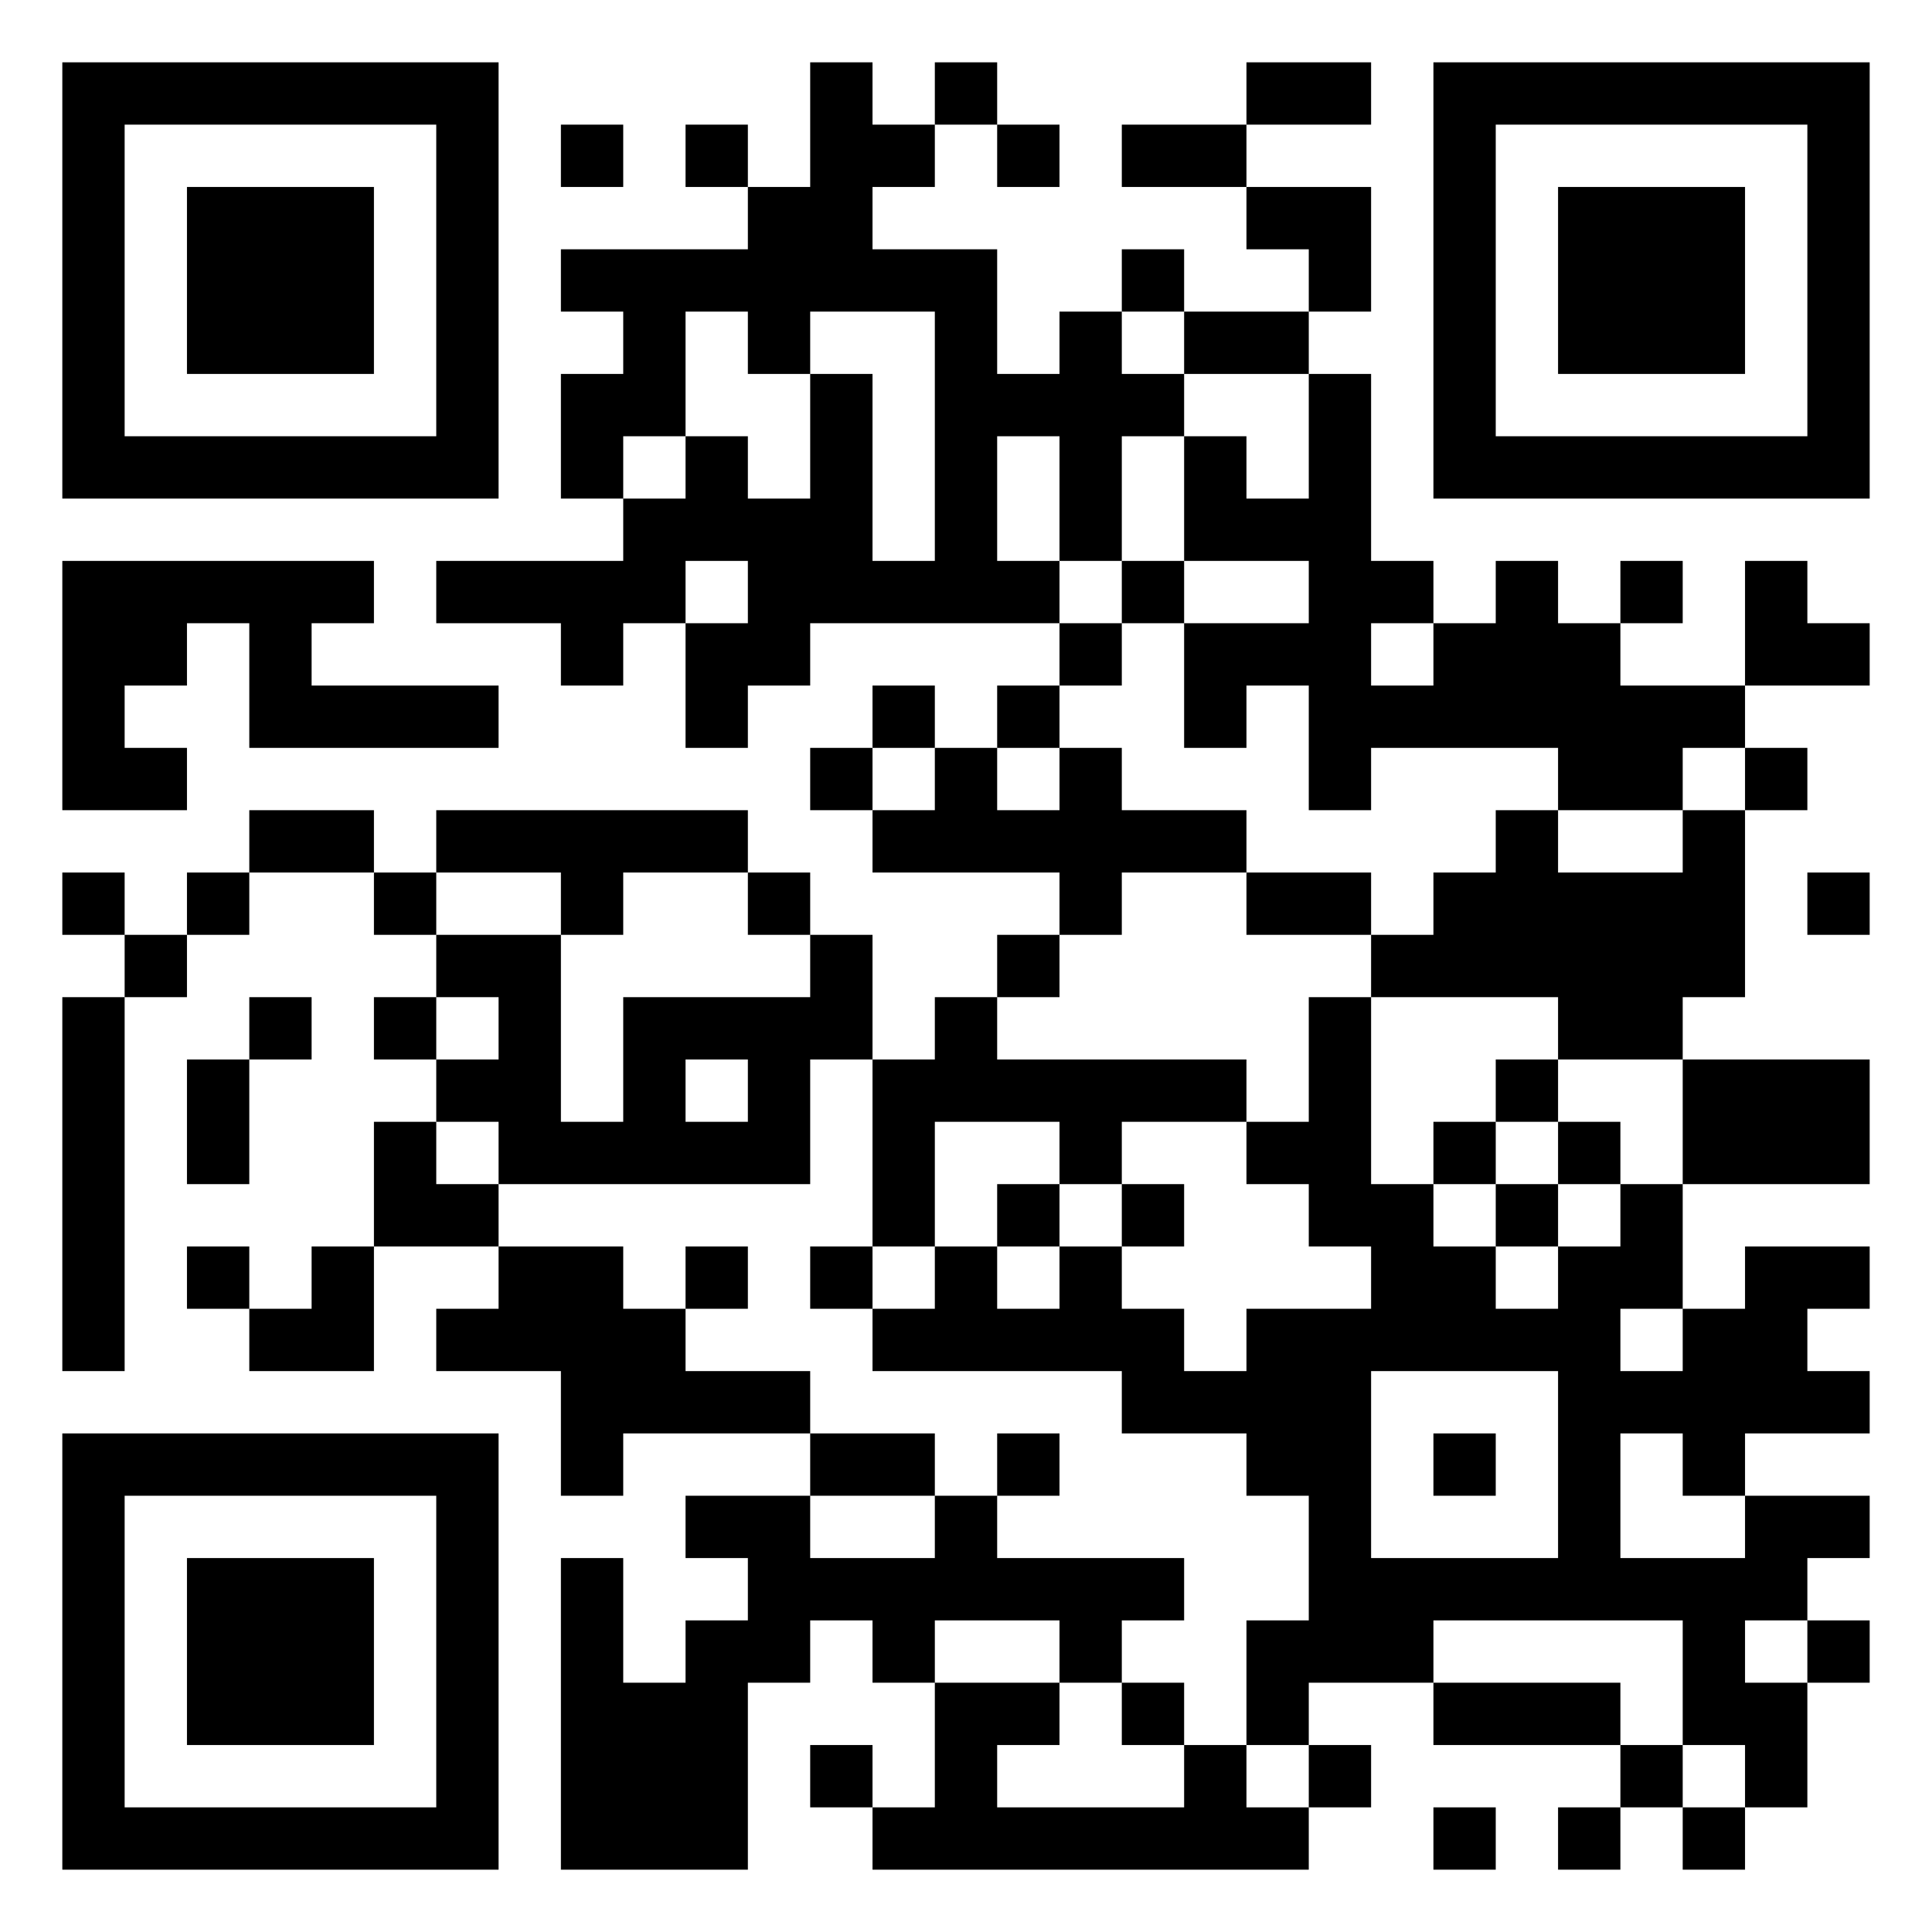
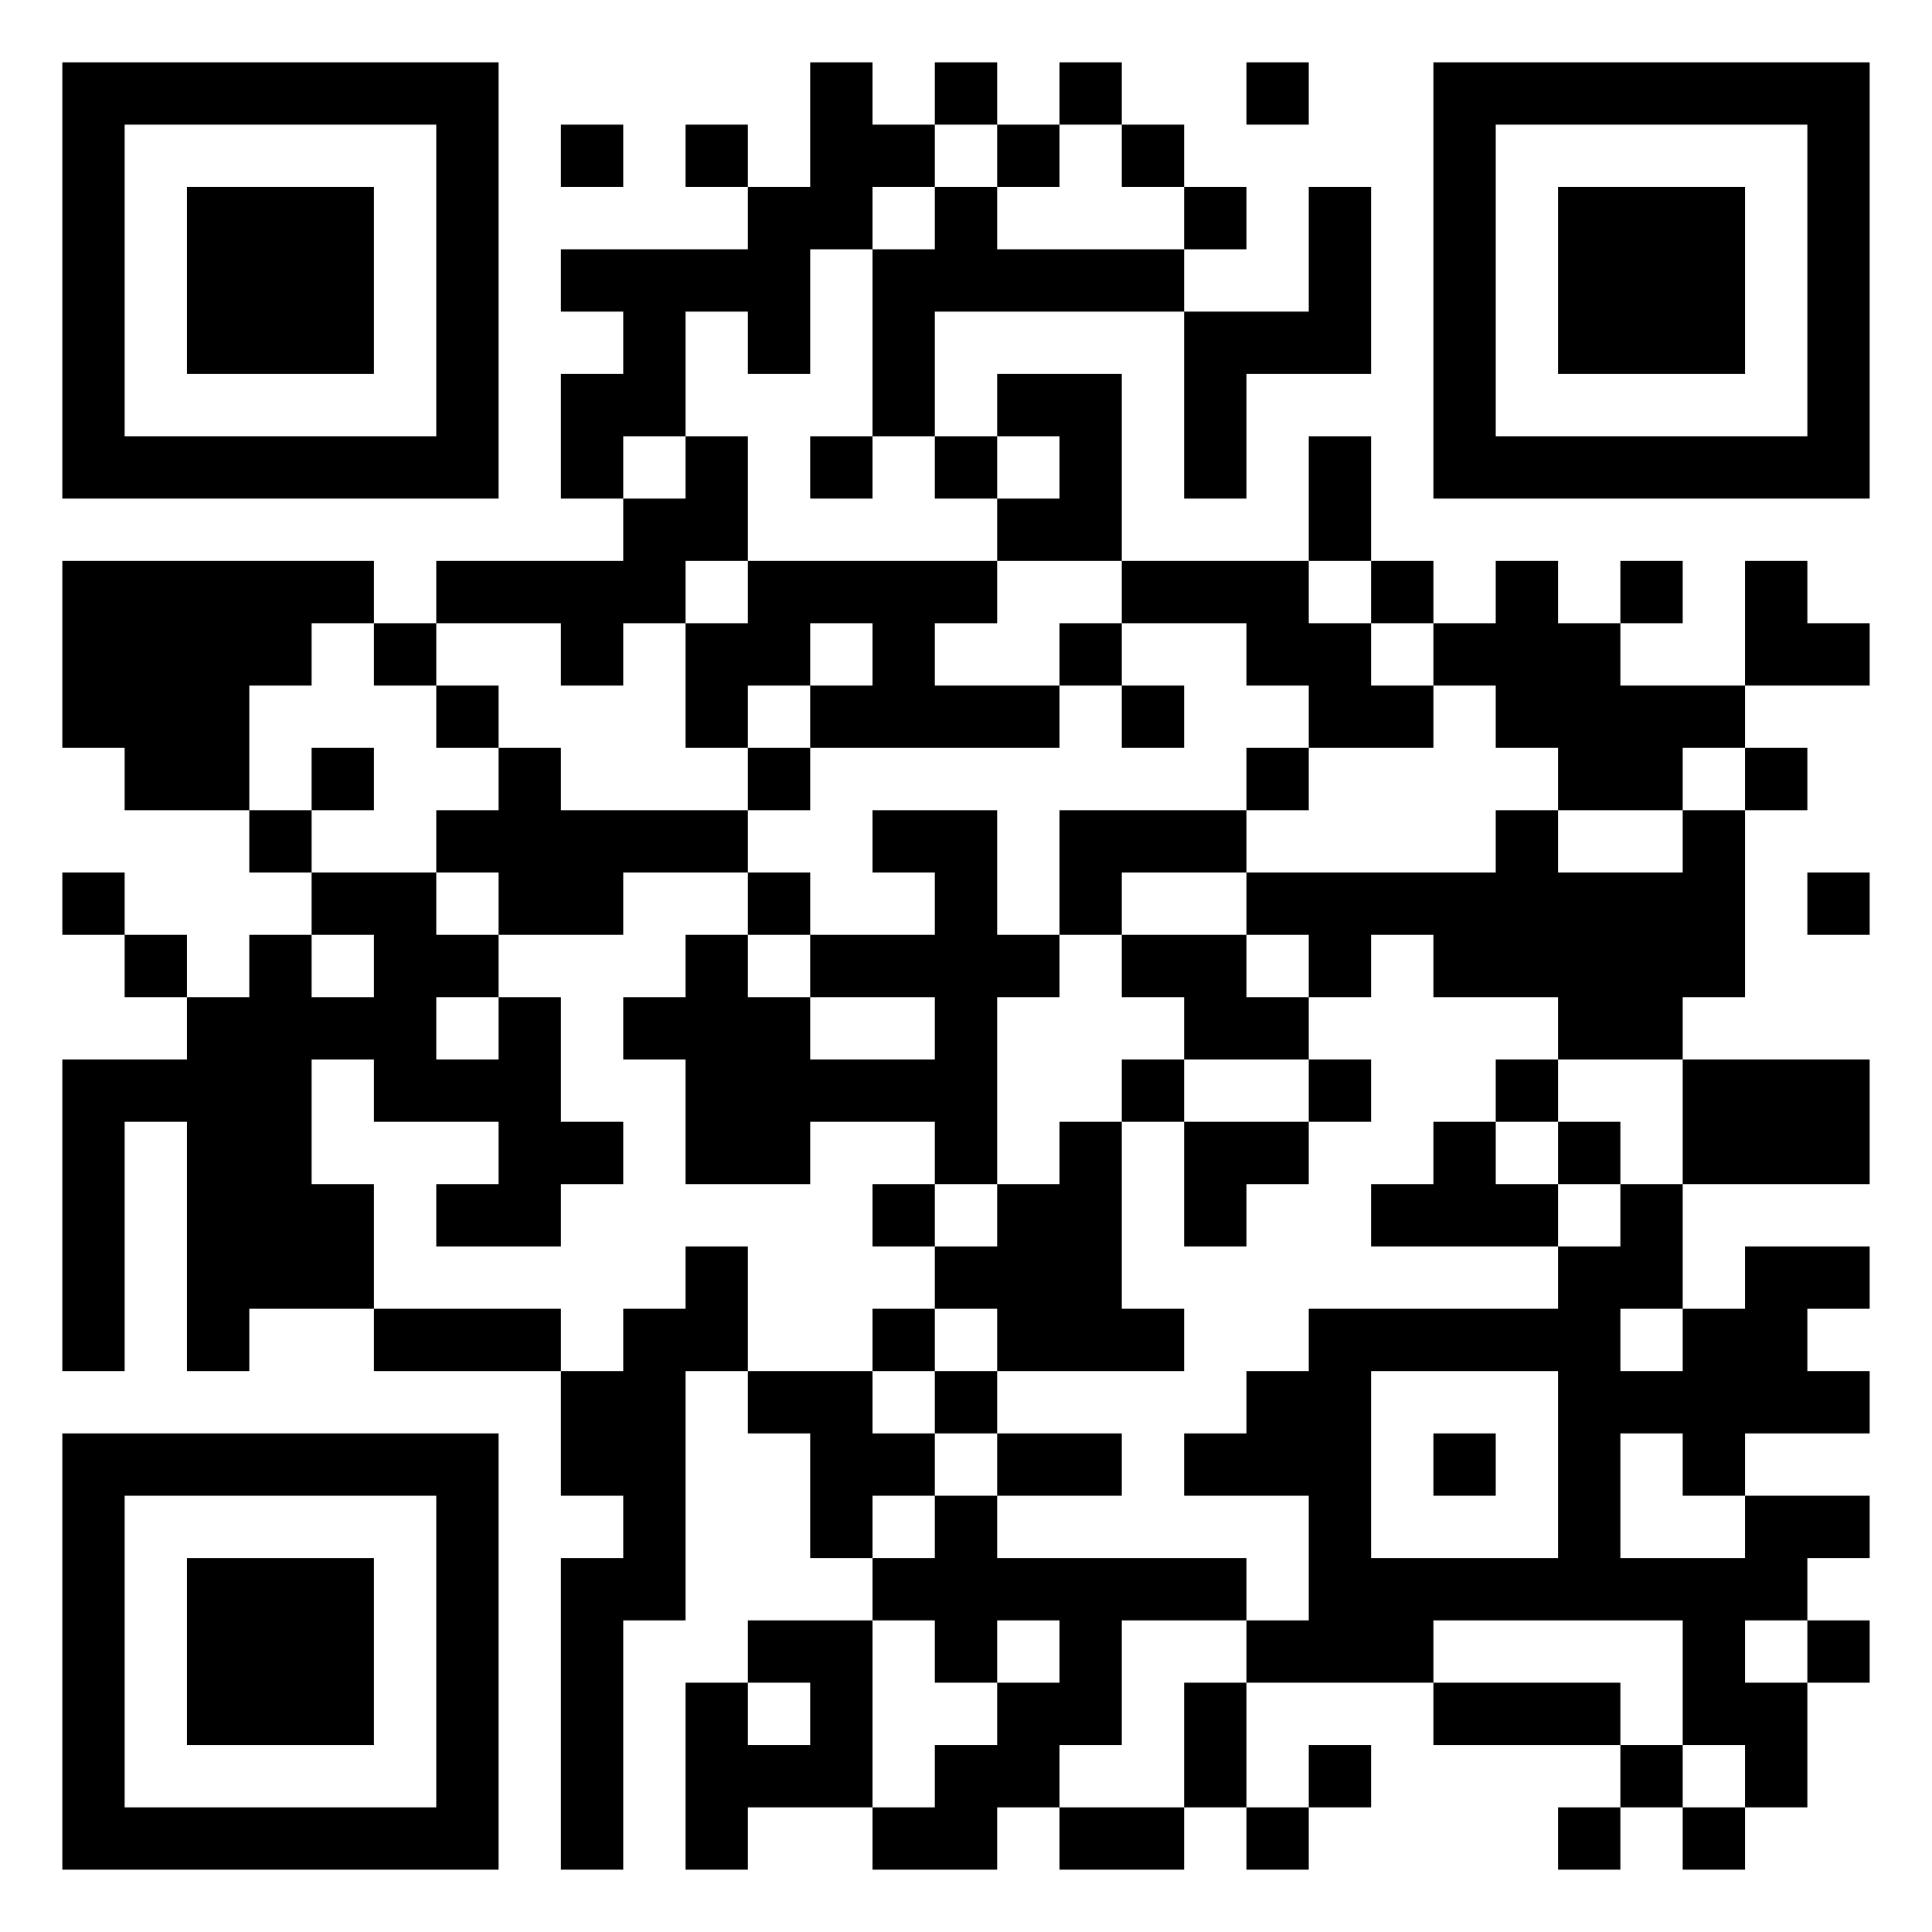
<svg xmlns="http://www.w3.org/2000/svg" version="1.1" width="248" height="248">
  <rect style="fill:rgb(255, 255, 255);fill-opacity:1" x="0" y="0" width="248" height="248" />
  <g id="elements">
-     <path style="fill:rgb(0, 0, 0)" d="M 8,8 l 8,0 0,8 -8,0 z M 16,8 l 8,0 0,8 -8,0 z M 24,8 l 8,0 0,8 -8,0 z M 32,8 l 8,0 0,8 -8,0 z M 40,8 l 8,0 0,8 -8,0 z M 48,8 l 8,0 0,8 -8,0 z M 56,8 l 8,0 0,8 -8,0 z M 104,8 l 8,0 0,8 -8,0 z M 120,8 l 8,0 0,8 -8,0 z M 160,8 l 8,0 0,8 -8,0 z M 168,8 l 8,0 0,8 -8,0 z M 184,8 l 8,0 0,8 -8,0 z M 192,8 l 8,0 0,8 -8,0 z M 200,8 l 8,0 0,8 -8,0 z M 208,8 l 8,0 0,8 -8,0 z M 216,8 l 8,0 0,8 -8,0 z M 224,8 l 8,0 0,8 -8,0 z M 232,8 l 8,0 0,8 -8,0 z M 8,16 l 8,0 0,8 -8,0 z M 56,16 l 8,0 0,8 -8,0 z M 72,16 l 8,0 0,8 -8,0 z M 88,16 l 8,0 0,8 -8,0 z M 104,16 l 8,0 0,8 -8,0 z M 112,16 l 8,0 0,8 -8,0 z M 128,16 l 8,0 0,8 -8,0 z M 144,16 l 8,0 0,8 -8,0 z M 152,16 l 8,0 0,8 -8,0 z M 184,16 l 8,0 0,8 -8,0 z M 232,16 l 8,0 0,8 -8,0 z M 8,24 l 8,0 0,8 -8,0 z M 24,24 l 8,0 0,8 -8,0 z M 32,24 l 8,0 0,8 -8,0 z M 40,24 l 8,0 0,8 -8,0 z M 56,24 l 8,0 0,8 -8,0 z M 96,24 l 8,0 0,8 -8,0 z M 104,24 l 8,0 0,8 -8,0 z M 160,24 l 8,0 0,8 -8,0 z M 168,24 l 8,0 0,8 -8,0 z M 184,24 l 8,0 0,8 -8,0 z M 200,24 l 8,0 0,8 -8,0 z M 208,24 l 8,0 0,8 -8,0 z M 216,24 l 8,0 0,8 -8,0 z M 232,24 l 8,0 0,8 -8,0 z M 8,32 l 8,0 0,8 -8,0 z M 24,32 l 8,0 0,8 -8,0 z M 32,32 l 8,0 0,8 -8,0 z M 40,32 l 8,0 0,8 -8,0 z M 56,32 l 8,0 0,8 -8,0 z M 72,32 l 8,0 0,8 -8,0 z M 80,32 l 8,0 0,8 -8,0 z M 88,32 l 8,0 0,8 -8,0 z M 96,32 l 8,0 0,8 -8,0 z M 104,32 l 8,0 0,8 -8,0 z M 112,32 l 8,0 0,8 -8,0 z M 120,32 l 8,0 0,8 -8,0 z M 144,32 l 8,0 0,8 -8,0 z M 168,32 l 8,0 0,8 -8,0 z M 184,32 l 8,0 0,8 -8,0 z M 200,32 l 8,0 0,8 -8,0 z M 208,32 l 8,0 0,8 -8,0 z M 216,32 l 8,0 0,8 -8,0 z M 232,32 l 8,0 0,8 -8,0 z M 8,40 l 8,0 0,8 -8,0 z M 24,40 l 8,0 0,8 -8,0 z M 32,40 l 8,0 0,8 -8,0 z M 40,40 l 8,0 0,8 -8,0 z M 56,40 l 8,0 0,8 -8,0 z M 80,40 l 8,0 0,8 -8,0 z M 96,40 l 8,0 0,8 -8,0 z M 120,40 l 8,0 0,8 -8,0 z M 136,40 l 8,0 0,8 -8,0 z M 152,40 l 8,0 0,8 -8,0 z M 160,40 l 8,0 0,8 -8,0 z M 184,40 l 8,0 0,8 -8,0 z M 200,40 l 8,0 0,8 -8,0 z M 208,40 l 8,0 0,8 -8,0 z M 216,40 l 8,0 0,8 -8,0 z M 232,40 l 8,0 0,8 -8,0 z M 8,48 l 8,0 0,8 -8,0 z M 56,48 l 8,0 0,8 -8,0 z M 72,48 l 8,0 0,8 -8,0 z M 80,48 l 8,0 0,8 -8,0 z M 104,48 l 8,0 0,8 -8,0 z M 120,48 l 8,0 0,8 -8,0 z M 128,48 l 8,0 0,8 -8,0 z M 136,48 l 8,0 0,8 -8,0 z M 144,48 l 8,0 0,8 -8,0 z M 168,48 l 8,0 0,8 -8,0 z M 184,48 l 8,0 0,8 -8,0 z M 232,48 l 8,0 0,8 -8,0 z M 8,56 l 8,0 0,8 -8,0 z M 16,56 l 8,0 0,8 -8,0 z M 24,56 l 8,0 0,8 -8,0 z M 32,56 l 8,0 0,8 -8,0 z M 40,56 l 8,0 0,8 -8,0 z M 48,56 l 8,0 0,8 -8,0 z M 56,56 l 8,0 0,8 -8,0 z M 72,56 l 8,0 0,8 -8,0 z M 88,56 l 8,0 0,8 -8,0 z M 104,56 l 8,0 0,8 -8,0 z M 120,56 l 8,0 0,8 -8,0 z M 136,56 l 8,0 0,8 -8,0 z M 152,56 l 8,0 0,8 -8,0 z M 168,56 l 8,0 0,8 -8,0 z M 184,56 l 8,0 0,8 -8,0 z M 192,56 l 8,0 0,8 -8,0 z M 200,56 l 8,0 0,8 -8,0 z M 208,56 l 8,0 0,8 -8,0 z M 216,56 l 8,0 0,8 -8,0 z M 224,56 l 8,0 0,8 -8,0 z M 232,56 l 8,0 0,8 -8,0 z M 80,64 l 8,0 0,8 -8,0 z M 88,64 l 8,0 0,8 -8,0 z M 96,64 l 8,0 0,8 -8,0 z M 104,64 l 8,0 0,8 -8,0 z M 120,64 l 8,0 0,8 -8,0 z M 136,64 l 8,0 0,8 -8,0 z M 152,64 l 8,0 0,8 -8,0 z M 160,64 l 8,0 0,8 -8,0 z M 168,64 l 8,0 0,8 -8,0 z M 8,72 l 8,0 0,8 -8,0 z M 16,72 l 8,0 0,8 -8,0 z M 24,72 l 8,0 0,8 -8,0 z M 32,72 l 8,0 0,8 -8,0 z M 40,72 l 8,0 0,8 -8,0 z M 56,72 l 8,0 0,8 -8,0 z M 64,72 l 8,0 0,8 -8,0 z M 72,72 l 8,0 0,8 -8,0 z M 80,72 l 8,0 0,8 -8,0 z M 96,72 l 8,0 0,8 -8,0 z M 104,72 l 8,0 0,8 -8,0 z M 112,72 l 8,0 0,8 -8,0 z M 120,72 l 8,0 0,8 -8,0 z M 128,72 l 8,0 0,8 -8,0 z M 144,72 l 8,0 0,8 -8,0 z M 168,72 l 8,0 0,8 -8,0 z M 176,72 l 8,0 0,8 -8,0 z M 192,72 l 8,0 0,8 -8,0 z M 208,72 l 8,0 0,8 -8,0 z M 224,72 l 8,0 0,8 -8,0 z M 8,80 l 8,0 0,8 -8,0 z M 16,80 l 8,0 0,8 -8,0 z M 32,80 l 8,0 0,8 -8,0 z M 72,80 l 8,0 0,8 -8,0 z M 88,80 l 8,0 0,8 -8,0 z M 96,80 l 8,0 0,8 -8,0 z M 136,80 l 8,0 0,8 -8,0 z M 152,80 l 8,0 0,8 -8,0 z M 160,80 l 8,0 0,8 -8,0 z M 168,80 l 8,0 0,8 -8,0 z M 184,80 l 8,0 0,8 -8,0 z M 192,80 l 8,0 0,8 -8,0 z M 200,80 l 8,0 0,8 -8,0 z M 224,80 l 8,0 0,8 -8,0 z M 232,80 l 8,0 0,8 -8,0 z M 8,88 l 8,0 0,8 -8,0 z M 32,88 l 8,0 0,8 -8,0 z M 40,88 l 8,0 0,8 -8,0 z M 48,88 l 8,0 0,8 -8,0 z M 56,88 l 8,0 0,8 -8,0 z M 88,88 l 8,0 0,8 -8,0 z M 112,88 l 8,0 0,8 -8,0 z M 128,88 l 8,0 0,8 -8,0 z M 152,88 l 8,0 0,8 -8,0 z M 168,88 l 8,0 0,8 -8,0 z M 176,88 l 8,0 0,8 -8,0 z M 184,88 l 8,0 0,8 -8,0 z M 192,88 l 8,0 0,8 -8,0 z M 200,88 l 8,0 0,8 -8,0 z M 208,88 l 8,0 0,8 -8,0 z M 216,88 l 8,0 0,8 -8,0 z M 8,96 l 8,0 0,8 -8,0 z M 16,96 l 8,0 0,8 -8,0 z M 104,96 l 8,0 0,8 -8,0 z M 120,96 l 8,0 0,8 -8,0 z M 136,96 l 8,0 0,8 -8,0 z M 168,96 l 8,0 0,8 -8,0 z M 200,96 l 8,0 0,8 -8,0 z M 208,96 l 8,0 0,8 -8,0 z M 224,96 l 8,0 0,8 -8,0 z M 32,104 l 8,0 0,8 -8,0 z M 40,104 l 8,0 0,8 -8,0 z M 56,104 l 8,0 0,8 -8,0 z M 64,104 l 8,0 0,8 -8,0 z M 72,104 l 8,0 0,8 -8,0 z M 80,104 l 8,0 0,8 -8,0 z M 88,104 l 8,0 0,8 -8,0 z M 112,104 l 8,0 0,8 -8,0 z M 120,104 l 8,0 0,8 -8,0 z M 128,104 l 8,0 0,8 -8,0 z M 136,104 l 8,0 0,8 -8,0 z M 144,104 l 8,0 0,8 -8,0 z M 152,104 l 8,0 0,8 -8,0 z M 192,104 l 8,0 0,8 -8,0 z M 216,104 l 8,0 0,8 -8,0 z M 8,112 l 8,0 0,8 -8,0 z M 24,112 l 8,0 0,8 -8,0 z M 48,112 l 8,0 0,8 -8,0 z M 72,112 l 8,0 0,8 -8,0 z M 96,112 l 8,0 0,8 -8,0 z M 136,112 l 8,0 0,8 -8,0 z M 160,112 l 8,0 0,8 -8,0 z M 168,112 l 8,0 0,8 -8,0 z M 184,112 l 8,0 0,8 -8,0 z M 192,112 l 8,0 0,8 -8,0 z M 200,112 l 8,0 0,8 -8,0 z M 208,112 l 8,0 0,8 -8,0 z M 216,112 l 8,0 0,8 -8,0 z M 232,112 l 8,0 0,8 -8,0 z M 16,120 l 8,0 0,8 -8,0 z M 56,120 l 8,0 0,8 -8,0 z M 64,120 l 8,0 0,8 -8,0 z M 104,120 l 8,0 0,8 -8,0 z M 128,120 l 8,0 0,8 -8,0 z M 176,120 l 8,0 0,8 -8,0 z M 184,120 l 8,0 0,8 -8,0 z M 192,120 l 8,0 0,8 -8,0 z M 200,120 l 8,0 0,8 -8,0 z M 208,120 l 8,0 0,8 -8,0 z M 216,120 l 8,0 0,8 -8,0 z M 8,128 l 8,0 0,8 -8,0 z M 32,128 l 8,0 0,8 -8,0 z M 48,128 l 8,0 0,8 -8,0 z M 64,128 l 8,0 0,8 -8,0 z M 80,128 l 8,0 0,8 -8,0 z M 88,128 l 8,0 0,8 -8,0 z M 96,128 l 8,0 0,8 -8,0 z M 104,128 l 8,0 0,8 -8,0 z M 120,128 l 8,0 0,8 -8,0 z M 168,128 l 8,0 0,8 -8,0 z M 200,128 l 8,0 0,8 -8,0 z M 208,128 l 8,0 0,8 -8,0 z M 8,136 l 8,0 0,8 -8,0 z M 24,136 l 8,0 0,8 -8,0 z M 56,136 l 8,0 0,8 -8,0 z M 64,136 l 8,0 0,8 -8,0 z M 80,136 l 8,0 0,8 -8,0 z M 96,136 l 8,0 0,8 -8,0 z M 112,136 l 8,0 0,8 -8,0 z M 120,136 l 8,0 0,8 -8,0 z M 128,136 l 8,0 0,8 -8,0 z M 136,136 l 8,0 0,8 -8,0 z M 144,136 l 8,0 0,8 -8,0 z M 152,136 l 8,0 0,8 -8,0 z M 168,136 l 8,0 0,8 -8,0 z M 192,136 l 8,0 0,8 -8,0 z M 216,136 l 8,0 0,8 -8,0 z M 224,136 l 8,0 0,8 -8,0 z M 232,136 l 8,0 0,8 -8,0 z M 8,144 l 8,0 0,8 -8,0 z M 24,144 l 8,0 0,8 -8,0 z M 48,144 l 8,0 0,8 -8,0 z M 64,144 l 8,0 0,8 -8,0 z M 72,144 l 8,0 0,8 -8,0 z M 80,144 l 8,0 0,8 -8,0 z M 88,144 l 8,0 0,8 -8,0 z M 96,144 l 8,0 0,8 -8,0 z M 112,144 l 8,0 0,8 -8,0 z M 136,144 l 8,0 0,8 -8,0 z M 160,144 l 8,0 0,8 -8,0 z M 168,144 l 8,0 0,8 -8,0 z M 184,144 l 8,0 0,8 -8,0 z M 200,144 l 8,0 0,8 -8,0 z M 216,144 l 8,0 0,8 -8,0 z M 224,144 l 8,0 0,8 -8,0 z M 232,144 l 8,0 0,8 -8,0 z M 8,152 l 8,0 0,8 -8,0 z M 48,152 l 8,0 0,8 -8,0 z M 56,152 l 8,0 0,8 -8,0 z M 112,152 l 8,0 0,8 -8,0 z M 128,152 l 8,0 0,8 -8,0 z M 144,152 l 8,0 0,8 -8,0 z M 168,152 l 8,0 0,8 -8,0 z M 176,152 l 8,0 0,8 -8,0 z M 192,152 l 8,0 0,8 -8,0 z M 208,152 l 8,0 0,8 -8,0 z M 8,160 l 8,0 0,8 -8,0 z M 24,160 l 8,0 0,8 -8,0 z M 40,160 l 8,0 0,8 -8,0 z M 64,160 l 8,0 0,8 -8,0 z M 72,160 l 8,0 0,8 -8,0 z M 88,160 l 8,0 0,8 -8,0 z M 104,160 l 8,0 0,8 -8,0 z M 120,160 l 8,0 0,8 -8,0 z M 136,160 l 8,0 0,8 -8,0 z M 176,160 l 8,0 0,8 -8,0 z M 184,160 l 8,0 0,8 -8,0 z M 200,160 l 8,0 0,8 -8,0 z M 208,160 l 8,0 0,8 -8,0 z M 224,160 l 8,0 0,8 -8,0 z M 232,160 l 8,0 0,8 -8,0 z M 8,168 l 8,0 0,8 -8,0 z M 32,168 l 8,0 0,8 -8,0 z M 40,168 l 8,0 0,8 -8,0 z M 56,168 l 8,0 0,8 -8,0 z M 64,168 l 8,0 0,8 -8,0 z M 72,168 l 8,0 0,8 -8,0 z M 80,168 l 8,0 0,8 -8,0 z M 112,168 l 8,0 0,8 -8,0 z M 120,168 l 8,0 0,8 -8,0 z M 128,168 l 8,0 0,8 -8,0 z M 136,168 l 8,0 0,8 -8,0 z M 144,168 l 8,0 0,8 -8,0 z M 160,168 l 8,0 0,8 -8,0 z M 168,168 l 8,0 0,8 -8,0 z M 176,168 l 8,0 0,8 -8,0 z M 184,168 l 8,0 0,8 -8,0 z M 192,168 l 8,0 0,8 -8,0 z M 200,168 l 8,0 0,8 -8,0 z M 216,168 l 8,0 0,8 -8,0 z M 224,168 l 8,0 0,8 -8,0 z M 72,176 l 8,0 0,8 -8,0 z M 80,176 l 8,0 0,8 -8,0 z M 88,176 l 8,0 0,8 -8,0 z M 96,176 l 8,0 0,8 -8,0 z M 144,176 l 8,0 0,8 -8,0 z M 152,176 l 8,0 0,8 -8,0 z M 160,176 l 8,0 0,8 -8,0 z M 168,176 l 8,0 0,8 -8,0 z M 200,176 l 8,0 0,8 -8,0 z M 208,176 l 8,0 0,8 -8,0 z M 216,176 l 8,0 0,8 -8,0 z M 224,176 l 8,0 0,8 -8,0 z M 232,176 l 8,0 0,8 -8,0 z M 8,184 l 8,0 0,8 -8,0 z M 16,184 l 8,0 0,8 -8,0 z M 24,184 l 8,0 0,8 -8,0 z M 32,184 l 8,0 0,8 -8,0 z M 40,184 l 8,0 0,8 -8,0 z M 48,184 l 8,0 0,8 -8,0 z M 56,184 l 8,0 0,8 -8,0 z M 72,184 l 8,0 0,8 -8,0 z M 104,184 l 8,0 0,8 -8,0 z M 112,184 l 8,0 0,8 -8,0 z M 128,184 l 8,0 0,8 -8,0 z M 160,184 l 8,0 0,8 -8,0 z M 168,184 l 8,0 0,8 -8,0 z M 184,184 l 8,0 0,8 -8,0 z M 200,184 l 8,0 0,8 -8,0 z M 216,184 l 8,0 0,8 -8,0 z M 8,192 l 8,0 0,8 -8,0 z M 56,192 l 8,0 0,8 -8,0 z M 88,192 l 8,0 0,8 -8,0 z M 96,192 l 8,0 0,8 -8,0 z M 120,192 l 8,0 0,8 -8,0 z M 168,192 l 8,0 0,8 -8,0 z M 200,192 l 8,0 0,8 -8,0 z M 224,192 l 8,0 0,8 -8,0 z M 232,192 l 8,0 0,8 -8,0 z M 8,200 l 8,0 0,8 -8,0 z M 24,200 l 8,0 0,8 -8,0 z M 32,200 l 8,0 0,8 -8,0 z M 40,200 l 8,0 0,8 -8,0 z M 56,200 l 8,0 0,8 -8,0 z M 72,200 l 8,0 0,8 -8,0 z M 96,200 l 8,0 0,8 -8,0 z M 104,200 l 8,0 0,8 -8,0 z M 112,200 l 8,0 0,8 -8,0 z M 120,200 l 8,0 0,8 -8,0 z M 128,200 l 8,0 0,8 -8,0 z M 136,200 l 8,0 0,8 -8,0 z M 144,200 l 8,0 0,8 -8,0 z M 168,200 l 8,0 0,8 -8,0 z M 176,200 l 8,0 0,8 -8,0 z M 184,200 l 8,0 0,8 -8,0 z M 192,200 l 8,0 0,8 -8,0 z M 200,200 l 8,0 0,8 -8,0 z M 208,200 l 8,0 0,8 -8,0 z M 216,200 l 8,0 0,8 -8,0 z M 224,200 l 8,0 0,8 -8,0 z M 8,208 l 8,0 0,8 -8,0 z M 24,208 l 8,0 0,8 -8,0 z M 32,208 l 8,0 0,8 -8,0 z M 40,208 l 8,0 0,8 -8,0 z M 56,208 l 8,0 0,8 -8,0 z M 72,208 l 8,0 0,8 -8,0 z M 88,208 l 8,0 0,8 -8,0 z M 96,208 l 8,0 0,8 -8,0 z M 112,208 l 8,0 0,8 -8,0 z M 136,208 l 8,0 0,8 -8,0 z M 160,208 l 8,0 0,8 -8,0 z M 168,208 l 8,0 0,8 -8,0 z M 176,208 l 8,0 0,8 -8,0 z M 216,208 l 8,0 0,8 -8,0 z M 232,208 l 8,0 0,8 -8,0 z M 8,216 l 8,0 0,8 -8,0 z M 24,216 l 8,0 0,8 -8,0 z M 32,216 l 8,0 0,8 -8,0 z M 40,216 l 8,0 0,8 -8,0 z M 56,216 l 8,0 0,8 -8,0 z M 72,216 l 8,0 0,8 -8,0 z M 80,216 l 8,0 0,8 -8,0 z M 88,216 l 8,0 0,8 -8,0 z M 120,216 l 8,0 0,8 -8,0 z M 128,216 l 8,0 0,8 -8,0 z M 144,216 l 8,0 0,8 -8,0 z M 160,216 l 8,0 0,8 -8,0 z M 184,216 l 8,0 0,8 -8,0 z M 192,216 l 8,0 0,8 -8,0 z M 200,216 l 8,0 0,8 -8,0 z M 216,216 l 8,0 0,8 -8,0 z M 224,216 l 8,0 0,8 -8,0 z M 8,224 l 8,0 0,8 -8,0 z M 56,224 l 8,0 0,8 -8,0 z M 72,224 l 8,0 0,8 -8,0 z M 80,224 l 8,0 0,8 -8,0 z M 88,224 l 8,0 0,8 -8,0 z M 104,224 l 8,0 0,8 -8,0 z M 120,224 l 8,0 0,8 -8,0 z M 152,224 l 8,0 0,8 -8,0 z M 168,224 l 8,0 0,8 -8,0 z M 208,224 l 8,0 0,8 -8,0 z M 224,224 l 8,0 0,8 -8,0 z M 8,232 l 8,0 0,8 -8,0 z M 16,232 l 8,0 0,8 -8,0 z M 24,232 l 8,0 0,8 -8,0 z M 32,232 l 8,0 0,8 -8,0 z M 40,232 l 8,0 0,8 -8,0 z M 48,232 l 8,0 0,8 -8,0 z M 56,232 l 8,0 0,8 -8,0 z M 72,232 l 8,0 0,8 -8,0 z M 80,232 l 8,0 0,8 -8,0 z M 88,232 l 8,0 0,8 -8,0 z M 112,232 l 8,0 0,8 -8,0 z M 120,232 l 8,0 0,8 -8,0 z M 128,232 l 8,0 0,8 -8,0 z M 136,232 l 8,0 0,8 -8,0 z M 144,232 l 8,0 0,8 -8,0 z M 152,232 l 8,0 0,8 -8,0 z M 160,232 l 8,0 0,8 -8,0 z M 184,232 l 8,0 0,8 -8,0 z M 200,232 l 8,0 0,8 -8,0 z M 216,232 l 8,0 0,8 -8,0 z " />
+     <path style="fill:rgb(0, 0, 0)" d="M 8,8 l 8,0 0,8 -8,0 z M 16,8 l 8,0 0,8 -8,0 z M 24,8 l 8,0 0,8 -8,0 z M 32,8 l 8,0 0,8 -8,0 z M 40,8 l 8,0 0,8 -8,0 z M 48,8 l 8,0 0,8 -8,0 z M 56,8 l 8,0 0,8 -8,0 z M 104,8 l 8,0 0,8 -8,0 z M 120,8 l 8,0 0,8 -8,0 z M 136,8 l 8,0 0,8 -8,0 z M 160,8 l 8,0 0,8 -8,0 z M 184,8 l 8,0 0,8 -8,0 z M 192,8 l 8,0 0,8 -8,0 z M 200,8 l 8,0 0,8 -8,0 z M 208,8 l 8,0 0,8 -8,0 z M 216,8 l 8,0 0,8 -8,0 z M 224,8 l 8,0 0,8 -8,0 z M 232,8 l 8,0 0,8 -8,0 z M 8,16 l 8,0 0,8 -8,0 z M 56,16 l 8,0 0,8 -8,0 z M 72,16 l 8,0 0,8 -8,0 z M 88,16 l 8,0 0,8 -8,0 z M 104,16 l 8,0 0,8 -8,0 z M 112,16 l 8,0 0,8 -8,0 z M 128,16 l 8,0 0,8 -8,0 z M 144,16 l 8,0 0,8 -8,0 z M 184,16 l 8,0 0,8 -8,0 z M 232,16 l 8,0 0,8 -8,0 z M 8,24 l 8,0 0,8 -8,0 z M 24,24 l 8,0 0,8 -8,0 z M 32,24 l 8,0 0,8 -8,0 z M 40,24 l 8,0 0,8 -8,0 z M 56,24 l 8,0 0,8 -8,0 z M 96,24 l 8,0 0,8 -8,0 z M 104,24 l 8,0 0,8 -8,0 z M 120,24 l 8,0 0,8 -8,0 z M 152,24 l 8,0 0,8 -8,0 z M 168,24 l 8,0 0,8 -8,0 z M 184,24 l 8,0 0,8 -8,0 z M 200,24 l 8,0 0,8 -8,0 z M 208,24 l 8,0 0,8 -8,0 z M 216,24 l 8,0 0,8 -8,0 z M 232,24 l 8,0 0,8 -8,0 z M 8,32 l 8,0 0,8 -8,0 z M 24,32 l 8,0 0,8 -8,0 z M 32,32 l 8,0 0,8 -8,0 z M 40,32 l 8,0 0,8 -8,0 z M 56,32 l 8,0 0,8 -8,0 z M 72,32 l 8,0 0,8 -8,0 z M 80,32 l 8,0 0,8 -8,0 z M 88,32 l 8,0 0,8 -8,0 z M 96,32 l 8,0 0,8 -8,0 z M 112,32 l 8,0 0,8 -8,0 z M 120,32 l 8,0 0,8 -8,0 z M 128,32 l 8,0 0,8 -8,0 z M 136,32 l 8,0 0,8 -8,0 z M 144,32 l 8,0 0,8 -8,0 z M 168,32 l 8,0 0,8 -8,0 z M 184,32 l 8,0 0,8 -8,0 z M 200,32 l 8,0 0,8 -8,0 z M 208,32 l 8,0 0,8 -8,0 z M 216,32 l 8,0 0,8 -8,0 z M 232,32 l 8,0 0,8 -8,0 z M 8,40 l 8,0 0,8 -8,0 z M 24,40 l 8,0 0,8 -8,0 z M 32,40 l 8,0 0,8 -8,0 z M 40,40 l 8,0 0,8 -8,0 z M 56,40 l 8,0 0,8 -8,0 z M 80,40 l 8,0 0,8 -8,0 z M 96,40 l 8,0 0,8 -8,0 z M 112,40 l 8,0 0,8 -8,0 z M 152,40 l 8,0 0,8 -8,0 z M 160,40 l 8,0 0,8 -8,0 z M 168,40 l 8,0 0,8 -8,0 z M 184,40 l 8,0 0,8 -8,0 z M 200,40 l 8,0 0,8 -8,0 z M 208,40 l 8,0 0,8 -8,0 z M 216,40 l 8,0 0,8 -8,0 z M 232,40 l 8,0 0,8 -8,0 z M 8,48 l 8,0 0,8 -8,0 z M 56,48 l 8,0 0,8 -8,0 z M 72,48 l 8,0 0,8 -8,0 z M 80,48 l 8,0 0,8 -8,0 z M 112,48 l 8,0 0,8 -8,0 z M 128,48 l 8,0 0,8 -8,0 z M 136,48 l 8,0 0,8 -8,0 z M 152,48 l 8,0 0,8 -8,0 z M 184,48 l 8,0 0,8 -8,0 z M 232,48 l 8,0 0,8 -8,0 z M 8,56 l 8,0 0,8 -8,0 z M 16,56 l 8,0 0,8 -8,0 z M 24,56 l 8,0 0,8 -8,0 z M 32,56 l 8,0 0,8 -8,0 z M 40,56 l 8,0 0,8 -8,0 z M 48,56 l 8,0 0,8 -8,0 z M 56,56 l 8,0 0,8 -8,0 z M 72,56 l 8,0 0,8 -8,0 z M 88,56 l 8,0 0,8 -8,0 z M 104,56 l 8,0 0,8 -8,0 z M 120,56 l 8,0 0,8 -8,0 z M 136,56 l 8,0 0,8 -8,0 z M 152,56 l 8,0 0,8 -8,0 z M 168,56 l 8,0 0,8 -8,0 z M 184,56 l 8,0 0,8 -8,0 z M 192,56 l 8,0 0,8 -8,0 z M 200,56 l 8,0 0,8 -8,0 z M 208,56 l 8,0 0,8 -8,0 z M 216,56 l 8,0 0,8 -8,0 z M 224,56 l 8,0 0,8 -8,0 z M 232,56 l 8,0 0,8 -8,0 z M 80,64 l 8,0 0,8 -8,0 z M 88,64 l 8,0 0,8 -8,0 z M 128,64 l 8,0 0,8 -8,0 z M 136,64 l 8,0 0,8 -8,0 z M 168,64 l 8,0 0,8 -8,0 z M 8,72 l 8,0 0,8 -8,0 z M 16,72 l 8,0 0,8 -8,0 z M 24,72 l 8,0 0,8 -8,0 z M 32,72 l 8,0 0,8 -8,0 z M 40,72 l 8,0 0,8 -8,0 z M 56,72 l 8,0 0,8 -8,0 z M 64,72 l 8,0 0,8 -8,0 z M 72,72 l 8,0 0,8 -8,0 z M 80,72 l 8,0 0,8 -8,0 z M 96,72 l 8,0 0,8 -8,0 z M 104,72 l 8,0 0,8 -8,0 z M 112,72 l 8,0 0,8 -8,0 z M 120,72 l 8,0 0,8 -8,0 z M 144,72 l 8,0 0,8 -8,0 z M 152,72 l 8,0 0,8 -8,0 z M 160,72 l 8,0 0,8 -8,0 z M 176,72 l 8,0 0,8 -8,0 z M 192,72 l 8,0 0,8 -8,0 z M 208,72 l 8,0 0,8 -8,0 z M 224,72 l 8,0 0,8 -8,0 z M 8,80 l 8,0 0,8 -8,0 z M 16,80 l 8,0 0,8 -8,0 z M 24,80 l 8,0 0,8 -8,0 z M 32,80 l 8,0 0,8 -8,0 z M 48,80 l 8,0 0,8 -8,0 z M 72,80 l 8,0 0,8 -8,0 z M 88,80 l 8,0 0,8 -8,0 z M 96,80 l 8,0 0,8 -8,0 z M 112,80 l 8,0 0,8 -8,0 z M 136,80 l 8,0 0,8 -8,0 z M 160,80 l 8,0 0,8 -8,0 z M 168,80 l 8,0 0,8 -8,0 z M 184,80 l 8,0 0,8 -8,0 z M 192,80 l 8,0 0,8 -8,0 z M 200,80 l 8,0 0,8 -8,0 z M 224,80 l 8,0 0,8 -8,0 z M 232,80 l 8,0 0,8 -8,0 z M 8,88 l 8,0 0,8 -8,0 z M 16,88 l 8,0 0,8 -8,0 z M 24,88 l 8,0 0,8 -8,0 z M 56,88 l 8,0 0,8 -8,0 z M 88,88 l 8,0 0,8 -8,0 z M 104,88 l 8,0 0,8 -8,0 z M 112,88 l 8,0 0,8 -8,0 z M 120,88 l 8,0 0,8 -8,0 z M 128,88 l 8,0 0,8 -8,0 z M 144,88 l 8,0 0,8 -8,0 z M 168,88 l 8,0 0,8 -8,0 z M 176,88 l 8,0 0,8 -8,0 z M 192,88 l 8,0 0,8 -8,0 z M 200,88 l 8,0 0,8 -8,0 z M 208,88 l 8,0 0,8 -8,0 z M 216,88 l 8,0 0,8 -8,0 z M 16,96 l 8,0 0,8 -8,0 z M 24,96 l 8,0 0,8 -8,0 z M 40,96 l 8,0 0,8 -8,0 z M 64,96 l 8,0 0,8 -8,0 z M 96,96 l 8,0 0,8 -8,0 z M 160,96 l 8,0 0,8 -8,0 z M 200,96 l 8,0 0,8 -8,0 z M 208,96 l 8,0 0,8 -8,0 z M 224,96 l 8,0 0,8 -8,0 z M 32,104 l 8,0 0,8 -8,0 z M 56,104 l 8,0 0,8 -8,0 z M 64,104 l 8,0 0,8 -8,0 z M 72,104 l 8,0 0,8 -8,0 z M 80,104 l 8,0 0,8 -8,0 z M 88,104 l 8,0 0,8 -8,0 z M 112,104 l 8,0 0,8 -8,0 z M 120,104 l 8,0 0,8 -8,0 z M 136,104 l 8,0 0,8 -8,0 z M 144,104 l 8,0 0,8 -8,0 z M 152,104 l 8,0 0,8 -8,0 z M 192,104 l 8,0 0,8 -8,0 z M 216,104 l 8,0 0,8 -8,0 z M 8,112 l 8,0 0,8 -8,0 z M 40,112 l 8,0 0,8 -8,0 z M 48,112 l 8,0 0,8 -8,0 z M 64,112 l 8,0 0,8 -8,0 z M 72,112 l 8,0 0,8 -8,0 z M 96,112 l 8,0 0,8 -8,0 z M 120,112 l 8,0 0,8 -8,0 z M 136,112 l 8,0 0,8 -8,0 z M 160,112 l 8,0 0,8 -8,0 z M 168,112 l 8,0 0,8 -8,0 z M 176,112 l 8,0 0,8 -8,0 z M 184,112 l 8,0 0,8 -8,0 z M 192,112 l 8,0 0,8 -8,0 z M 200,112 l 8,0 0,8 -8,0 z M 208,112 l 8,0 0,8 -8,0 z M 216,112 l 8,0 0,8 -8,0 z M 232,112 l 8,0 0,8 -8,0 z M 16,120 l 8,0 0,8 -8,0 z M 32,120 l 8,0 0,8 -8,0 z M 48,120 l 8,0 0,8 -8,0 z M 56,120 l 8,0 0,8 -8,0 z M 88,120 l 8,0 0,8 -8,0 z M 104,120 l 8,0 0,8 -8,0 z M 112,120 l 8,0 0,8 -8,0 z M 120,120 l 8,0 0,8 -8,0 z M 128,120 l 8,0 0,8 -8,0 z M 144,120 l 8,0 0,8 -8,0 z M 152,120 l 8,0 0,8 -8,0 z M 168,120 l 8,0 0,8 -8,0 z M 184,120 l 8,0 0,8 -8,0 z M 192,120 l 8,0 0,8 -8,0 z M 200,120 l 8,0 0,8 -8,0 z M 208,120 l 8,0 0,8 -8,0 z M 216,120 l 8,0 0,8 -8,0 z M 24,128 l 8,0 0,8 -8,0 z M 32,128 l 8,0 0,8 -8,0 z M 40,128 l 8,0 0,8 -8,0 z M 48,128 l 8,0 0,8 -8,0 z M 64,128 l 8,0 0,8 -8,0 z M 80,128 l 8,0 0,8 -8,0 z M 88,128 l 8,0 0,8 -8,0 z M 96,128 l 8,0 0,8 -8,0 z M 120,128 l 8,0 0,8 -8,0 z M 152,128 l 8,0 0,8 -8,0 z M 160,128 l 8,0 0,8 -8,0 z M 200,128 l 8,0 0,8 -8,0 z M 208,128 l 8,0 0,8 -8,0 z M 8,136 l 8,0 0,8 -8,0 z M 16,136 l 8,0 0,8 -8,0 z M 24,136 l 8,0 0,8 -8,0 z M 32,136 l 8,0 0,8 -8,0 z M 48,136 l 8,0 0,8 -8,0 z M 56,136 l 8,0 0,8 -8,0 z M 64,136 l 8,0 0,8 -8,0 z M 88,136 l 8,0 0,8 -8,0 z M 96,136 l 8,0 0,8 -8,0 z M 104,136 l 8,0 0,8 -8,0 z M 112,136 l 8,0 0,8 -8,0 z M 120,136 l 8,0 0,8 -8,0 z M 144,136 l 8,0 0,8 -8,0 z M 168,136 l 8,0 0,8 -8,0 z M 192,136 l 8,0 0,8 -8,0 z M 216,136 l 8,0 0,8 -8,0 z M 224,136 l 8,0 0,8 -8,0 z M 232,136 l 8,0 0,8 -8,0 z M 8,144 l 8,0 0,8 -8,0 z M 24,144 l 8,0 0,8 -8,0 z M 32,144 l 8,0 0,8 -8,0 z M 64,144 l 8,0 0,8 -8,0 z M 72,144 l 8,0 0,8 -8,0 z M 88,144 l 8,0 0,8 -8,0 z M 96,144 l 8,0 0,8 -8,0 z M 120,144 l 8,0 0,8 -8,0 z M 136,144 l 8,0 0,8 -8,0 z M 152,144 l 8,0 0,8 -8,0 z M 160,144 l 8,0 0,8 -8,0 z M 184,144 l 8,0 0,8 -8,0 z M 200,144 l 8,0 0,8 -8,0 z M 216,144 l 8,0 0,8 -8,0 z M 224,144 l 8,0 0,8 -8,0 z M 232,144 l 8,0 0,8 -8,0 z M 8,152 l 8,0 0,8 -8,0 z M 24,152 l 8,0 0,8 -8,0 z M 32,152 l 8,0 0,8 -8,0 z M 40,152 l 8,0 0,8 -8,0 z M 56,152 l 8,0 0,8 -8,0 z M 64,152 l 8,0 0,8 -8,0 z M 112,152 l 8,0 0,8 -8,0 z M 128,152 l 8,0 0,8 -8,0 z M 136,152 l 8,0 0,8 -8,0 z M 152,152 l 8,0 0,8 -8,0 z M 176,152 l 8,0 0,8 -8,0 z M 184,152 l 8,0 0,8 -8,0 z M 192,152 l 8,0 0,8 -8,0 z M 208,152 l 8,0 0,8 -8,0 z M 8,160 l 8,0 0,8 -8,0 z M 24,160 l 8,0 0,8 -8,0 z M 32,160 l 8,0 0,8 -8,0 z M 40,160 l 8,0 0,8 -8,0 z M 88,160 l 8,0 0,8 -8,0 z M 120,160 l 8,0 0,8 -8,0 z M 128,160 l 8,0 0,8 -8,0 z M 136,160 l 8,0 0,8 -8,0 z M 200,160 l 8,0 0,8 -8,0 z M 208,160 l 8,0 0,8 -8,0 z M 224,160 l 8,0 0,8 -8,0 z M 232,160 l 8,0 0,8 -8,0 z M 8,168 l 8,0 0,8 -8,0 z M 24,168 l 8,0 0,8 -8,0 z M 48,168 l 8,0 0,8 -8,0 z M 56,168 l 8,0 0,8 -8,0 z M 64,168 l 8,0 0,8 -8,0 z M 80,168 l 8,0 0,8 -8,0 z M 88,168 l 8,0 0,8 -8,0 z M 112,168 l 8,0 0,8 -8,0 z M 128,168 l 8,0 0,8 -8,0 z M 136,168 l 8,0 0,8 -8,0 z M 144,168 l 8,0 0,8 -8,0 z M 168,168 l 8,0 0,8 -8,0 z M 176,168 l 8,0 0,8 -8,0 z M 184,168 l 8,0 0,8 -8,0 z M 192,168 l 8,0 0,8 -8,0 z M 200,168 l 8,0 0,8 -8,0 z M 216,168 l 8,0 0,8 -8,0 z M 224,168 l 8,0 0,8 -8,0 z M 72,176 l 8,0 0,8 -8,0 z M 80,176 l 8,0 0,8 -8,0 z M 96,176 l 8,0 0,8 -8,0 z M 104,176 l 8,0 0,8 -8,0 z M 120,176 l 8,0 0,8 -8,0 z M 160,176 l 8,0 0,8 -8,0 z M 168,176 l 8,0 0,8 -8,0 z M 200,176 l 8,0 0,8 -8,0 z M 208,176 l 8,0 0,8 -8,0 z M 216,176 l 8,0 0,8 -8,0 z M 224,176 l 8,0 0,8 -8,0 z M 232,176 l 8,0 0,8 -8,0 z M 8,184 l 8,0 0,8 -8,0 z M 16,184 l 8,0 0,8 -8,0 z M 24,184 l 8,0 0,8 -8,0 z M 32,184 l 8,0 0,8 -8,0 z M 40,184 l 8,0 0,8 -8,0 z M 48,184 l 8,0 0,8 -8,0 z M 56,184 l 8,0 0,8 -8,0 z M 72,184 l 8,0 0,8 -8,0 z M 80,184 l 8,0 0,8 -8,0 z M 104,184 l 8,0 0,8 -8,0 z M 112,184 l 8,0 0,8 -8,0 z M 128,184 l 8,0 0,8 -8,0 z M 136,184 l 8,0 0,8 -8,0 z M 152,184 l 8,0 0,8 -8,0 z M 160,184 l 8,0 0,8 -8,0 z M 168,184 l 8,0 0,8 -8,0 z M 184,184 l 8,0 0,8 -8,0 z M 200,184 l 8,0 0,8 -8,0 z M 216,184 l 8,0 0,8 -8,0 z M 8,192 l 8,0 0,8 -8,0 z M 56,192 l 8,0 0,8 -8,0 z M 80,192 l 8,0 0,8 -8,0 z M 104,192 l 8,0 0,8 -8,0 z M 120,192 l 8,0 0,8 -8,0 z M 168,192 l 8,0 0,8 -8,0 z M 200,192 l 8,0 0,8 -8,0 z M 224,192 l 8,0 0,8 -8,0 z M 232,192 l 8,0 0,8 -8,0 z M 8,200 l 8,0 0,8 -8,0 z M 24,200 l 8,0 0,8 -8,0 z M 32,200 l 8,0 0,8 -8,0 z M 40,200 l 8,0 0,8 -8,0 z M 56,200 l 8,0 0,8 -8,0 z M 72,200 l 8,0 0,8 -8,0 z M 80,200 l 8,0 0,8 -8,0 z M 112,200 l 8,0 0,8 -8,0 z M 120,200 l 8,0 0,8 -8,0 z M 128,200 l 8,0 0,8 -8,0 z M 136,200 l 8,0 0,8 -8,0 z M 144,200 l 8,0 0,8 -8,0 z M 152,200 l 8,0 0,8 -8,0 z M 168,200 l 8,0 0,8 -8,0 z M 176,200 l 8,0 0,8 -8,0 z M 184,200 l 8,0 0,8 -8,0 z M 192,200 l 8,0 0,8 -8,0 z M 200,200 l 8,0 0,8 -8,0 z M 208,200 l 8,0 0,8 -8,0 z M 216,200 l 8,0 0,8 -8,0 z M 224,200 l 8,0 0,8 -8,0 z M 8,208 l 8,0 0,8 -8,0 z M 24,208 l 8,0 0,8 -8,0 z M 32,208 l 8,0 0,8 -8,0 z M 40,208 l 8,0 0,8 -8,0 z M 56,208 l 8,0 0,8 -8,0 z M 72,208 l 8,0 0,8 -8,0 z M 96,208 l 8,0 0,8 -8,0 z M 104,208 l 8,0 0,8 -8,0 z M 120,208 l 8,0 0,8 -8,0 z M 136,208 l 8,0 0,8 -8,0 z M 160,208 l 8,0 0,8 -8,0 z M 168,208 l 8,0 0,8 -8,0 z M 176,208 l 8,0 0,8 -8,0 z M 216,208 l 8,0 0,8 -8,0 z M 232,208 l 8,0 0,8 -8,0 z M 8,216 l 8,0 0,8 -8,0 z M 24,216 l 8,0 0,8 -8,0 z M 32,216 l 8,0 0,8 -8,0 z M 40,216 l 8,0 0,8 -8,0 z M 56,216 l 8,0 0,8 -8,0 z M 72,216 l 8,0 0,8 -8,0 z M 88,216 l 8,0 0,8 -8,0 z M 104,216 l 8,0 0,8 -8,0 z M 128,216 l 8,0 0,8 -8,0 z M 136,216 l 8,0 0,8 -8,0 z M 152,216 l 8,0 0,8 -8,0 z M 184,216 l 8,0 0,8 -8,0 z M 192,216 l 8,0 0,8 -8,0 z M 200,216 l 8,0 0,8 -8,0 z M 216,216 l 8,0 0,8 -8,0 z M 224,216 l 8,0 0,8 -8,0 z M 8,224 l 8,0 0,8 -8,0 z M 56,224 l 8,0 0,8 -8,0 z M 72,224 l 8,0 0,8 -8,0 z M 88,224 l 8,0 0,8 -8,0 z M 96,224 l 8,0 0,8 -8,0 z M 104,224 l 8,0 0,8 -8,0 z M 120,224 l 8,0 0,8 -8,0 z M 128,224 l 8,0 0,8 -8,0 z M 152,224 l 8,0 0,8 -8,0 z M 168,224 l 8,0 0,8 -8,0 z M 208,224 l 8,0 0,8 -8,0 z M 224,224 l 8,0 0,8 -8,0 z M 8,232 l 8,0 0,8 -8,0 z M 16,232 l 8,0 0,8 -8,0 z M 24,232 l 8,0 0,8 -8,0 z M 32,232 l 8,0 0,8 -8,0 z M 40,232 l 8,0 0,8 -8,0 z M 48,232 l 8,0 0,8 -8,0 z M 56,232 l 8,0 0,8 -8,0 z M 72,232 l 8,0 0,8 -8,0 z M 88,232 l 8,0 0,8 -8,0 z M 112,232 l 8,0 0,8 -8,0 z M 120,232 l 8,0 0,8 -8,0 z M 136,232 l 8,0 0,8 -8,0 z M 144,232 l 8,0 0,8 -8,0 z M 160,232 l 8,0 0,8 -8,0 z M 200,232 l 8,0 0,8 -8,0 z M 216,232 l 8,0 0,8 -8,0 z " />
  </g>
</svg>
